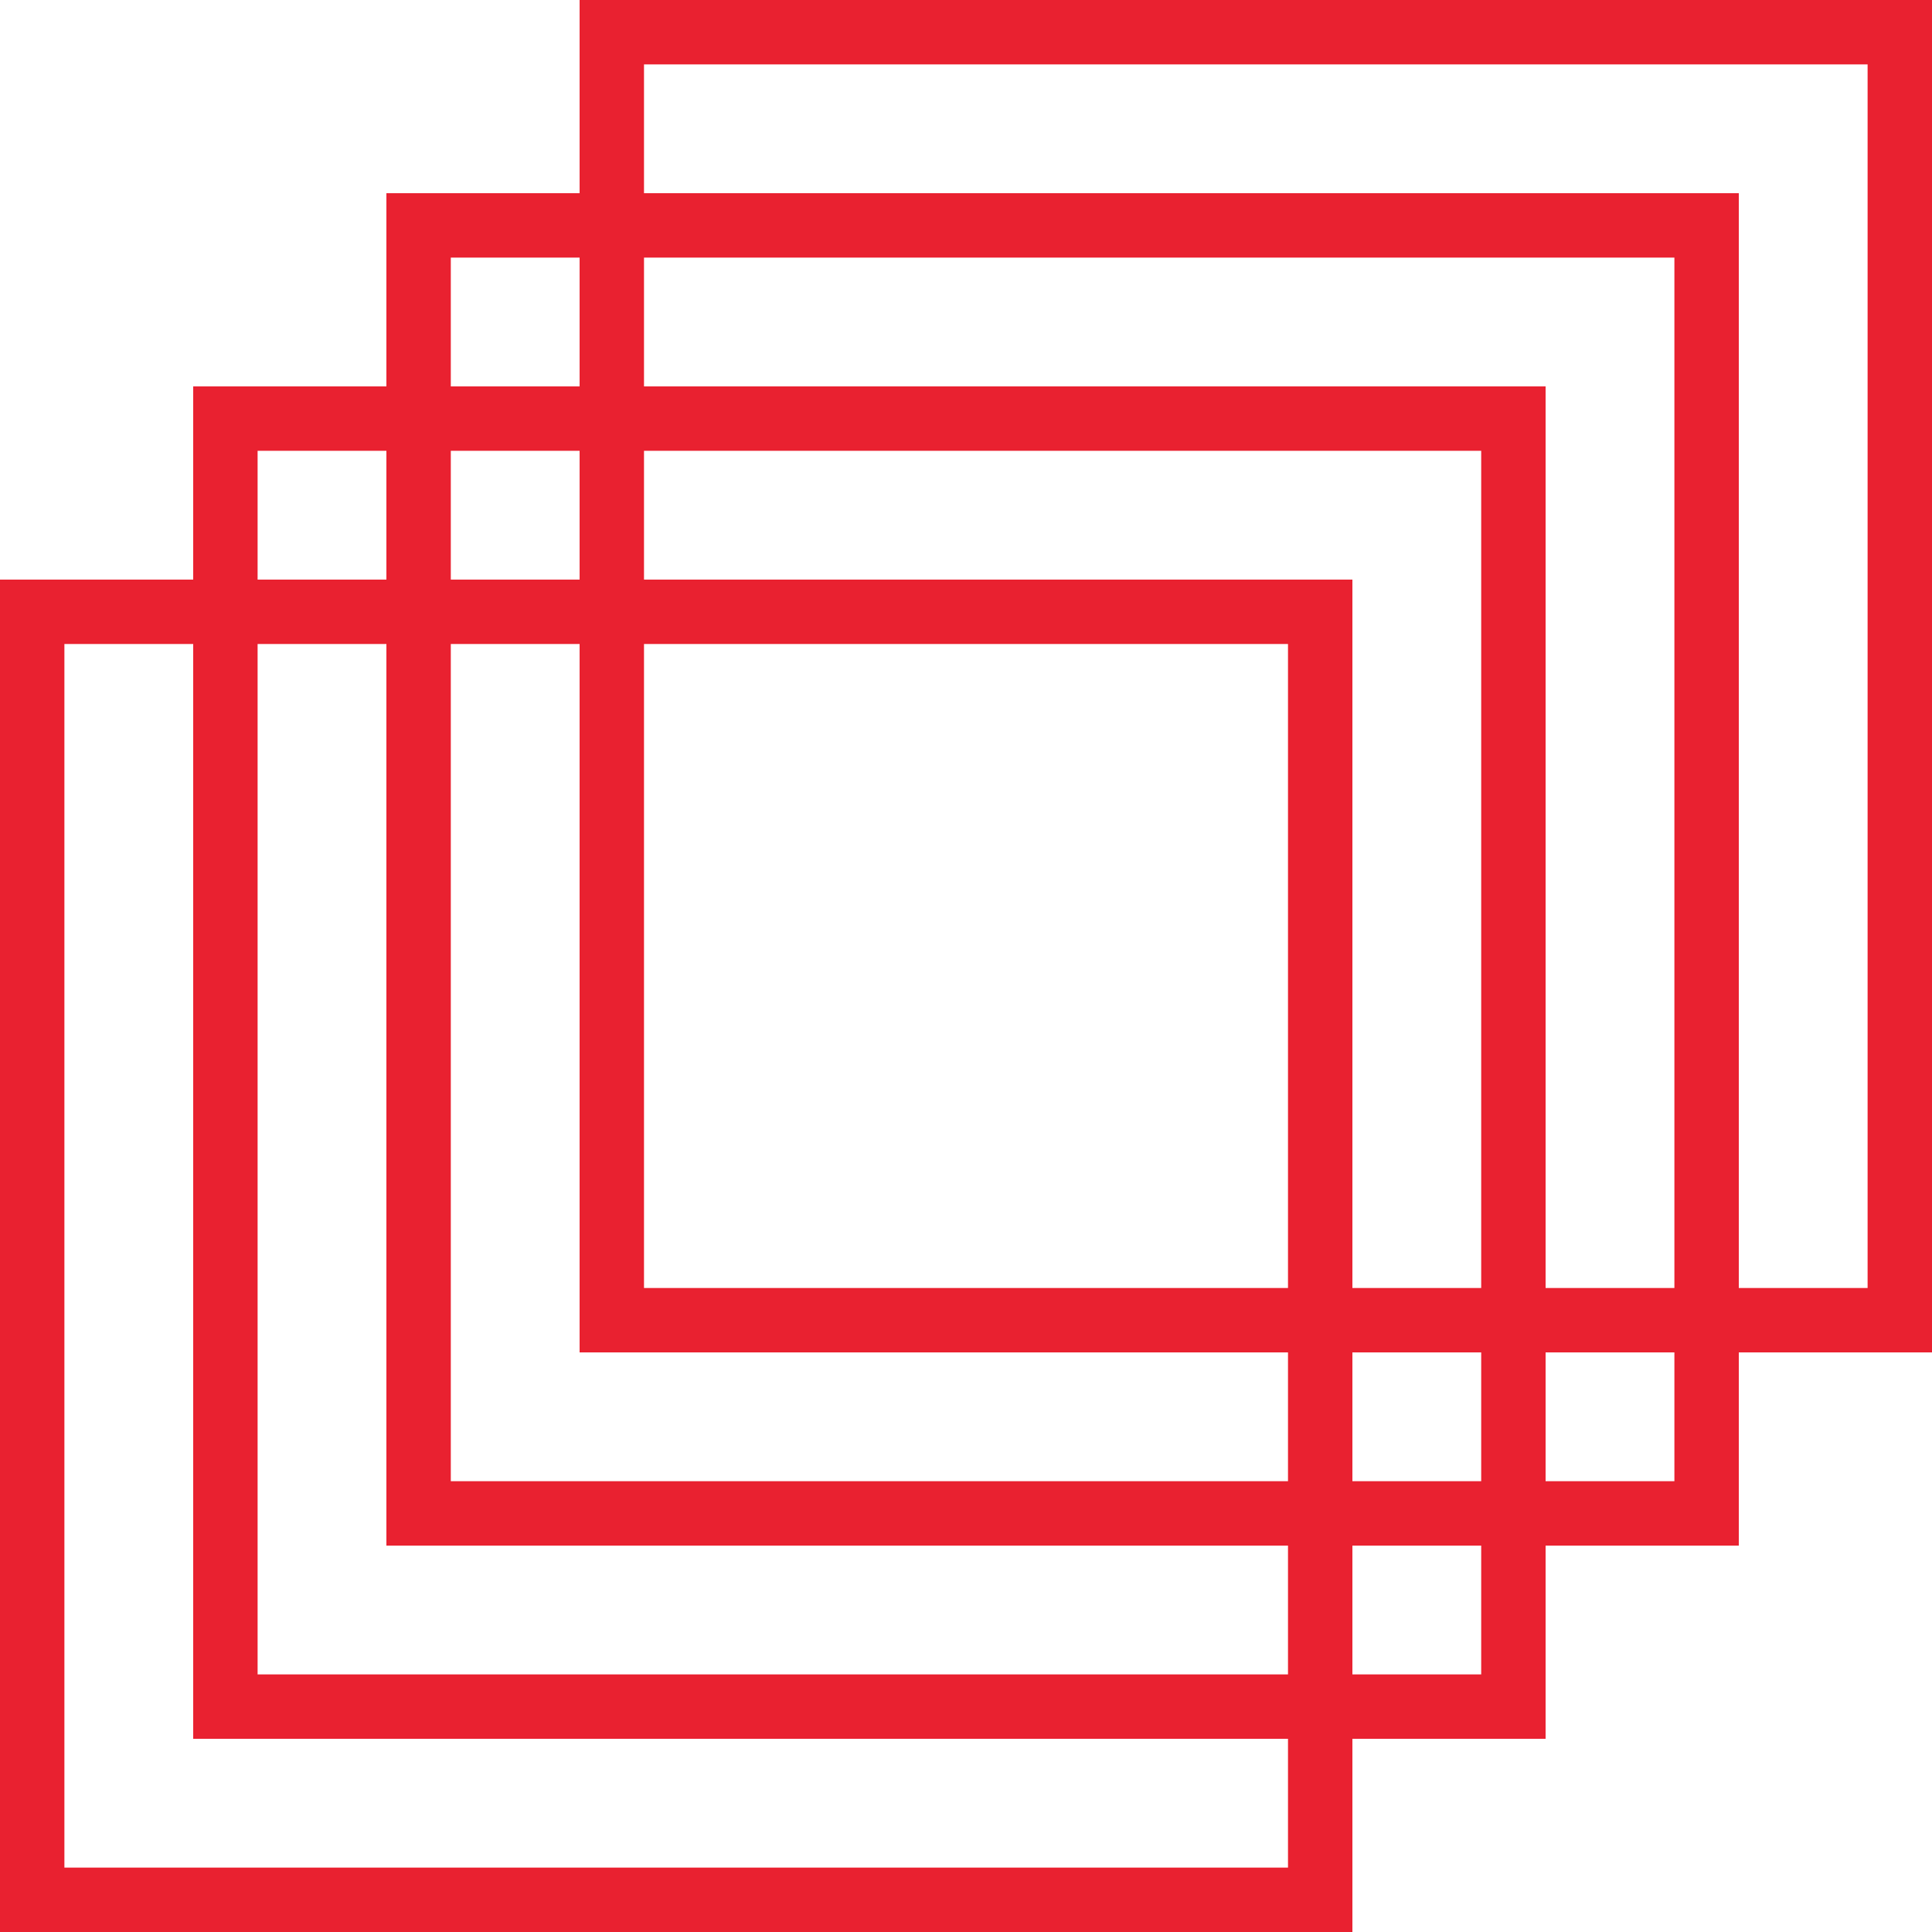
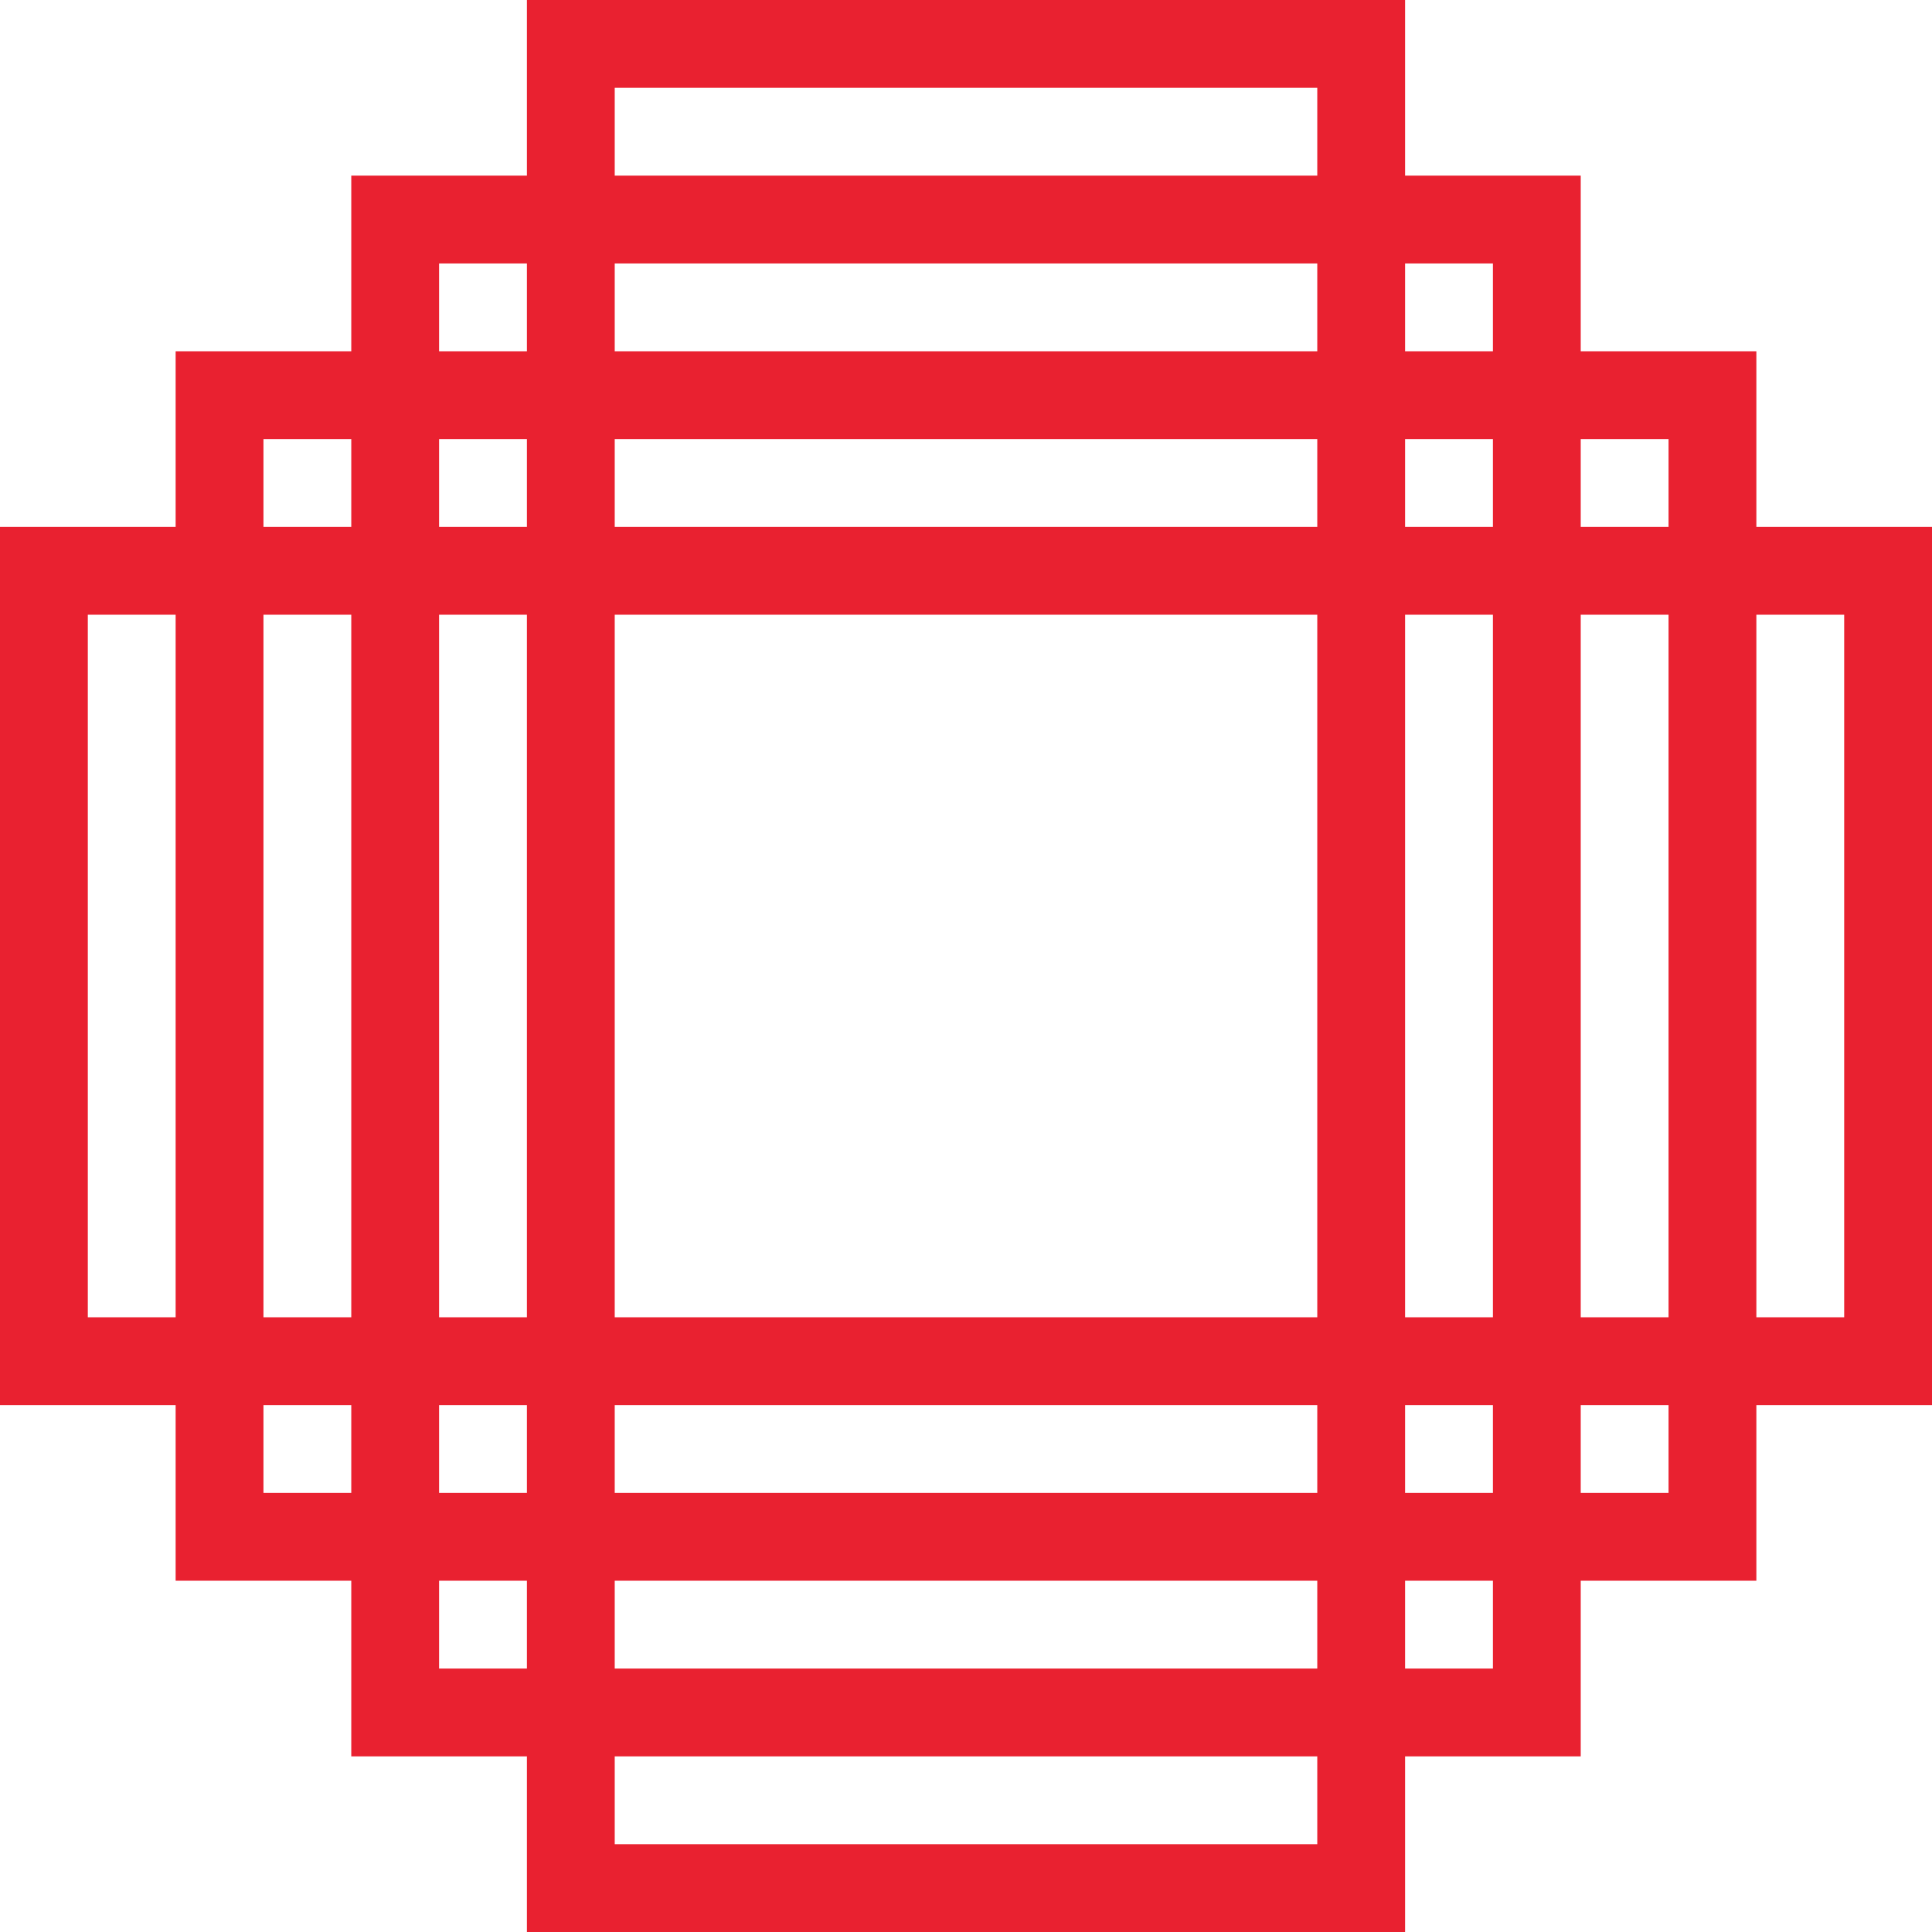
- <svg xmlns="http://www.w3.org/2000/svg" version="1.1" x="0px" y="0px" viewBox="0 0 30 30" style="enable-background:new 0 0 30 30;" xml:space="preserve">
+ <svg xmlns="http://www.w3.org/2000/svg" version="1.1" id="Layer_1" x="0px" y="0px" viewBox="0 0 22 22" style="enable-background:new 0 0 22 22;" xml:space="preserve">
  <style type="text/css">
- 	.st0 {
- 		fill:none;
- 		stroke:#E92130;
- 		stroke-linecap:square;
- 		stroke-miterlimit:10;
- 	}
- 	</style>
-   <rect x="0.5" y="9.5" class="st0" width="20" height="20" />
-   <rect x="3.5" y="6.5" class="st0" width="20" height="20" />
-   <rect x="6.5" y="3.5" class="st0" width="20" height="20" />
-   <rect x="9.5" y="0.5" class="st0" width="20" height="20" />
+ 	.st0{fill:none;stroke:#E92130;stroke-miterlimit:10;}
+ </style>
+   <rect x="0.5" y="6.5" class="st0" width="21" height="9" />
+   <rect x="2.5" y="4.5" class="st0" width="17" height="13" />
+   <rect x="4.5" y="2.5" class="st0" width="13" height="17" />
+   <rect x="6.5" y="0.5" class="st0" width="9" height="21" />
</svg>
